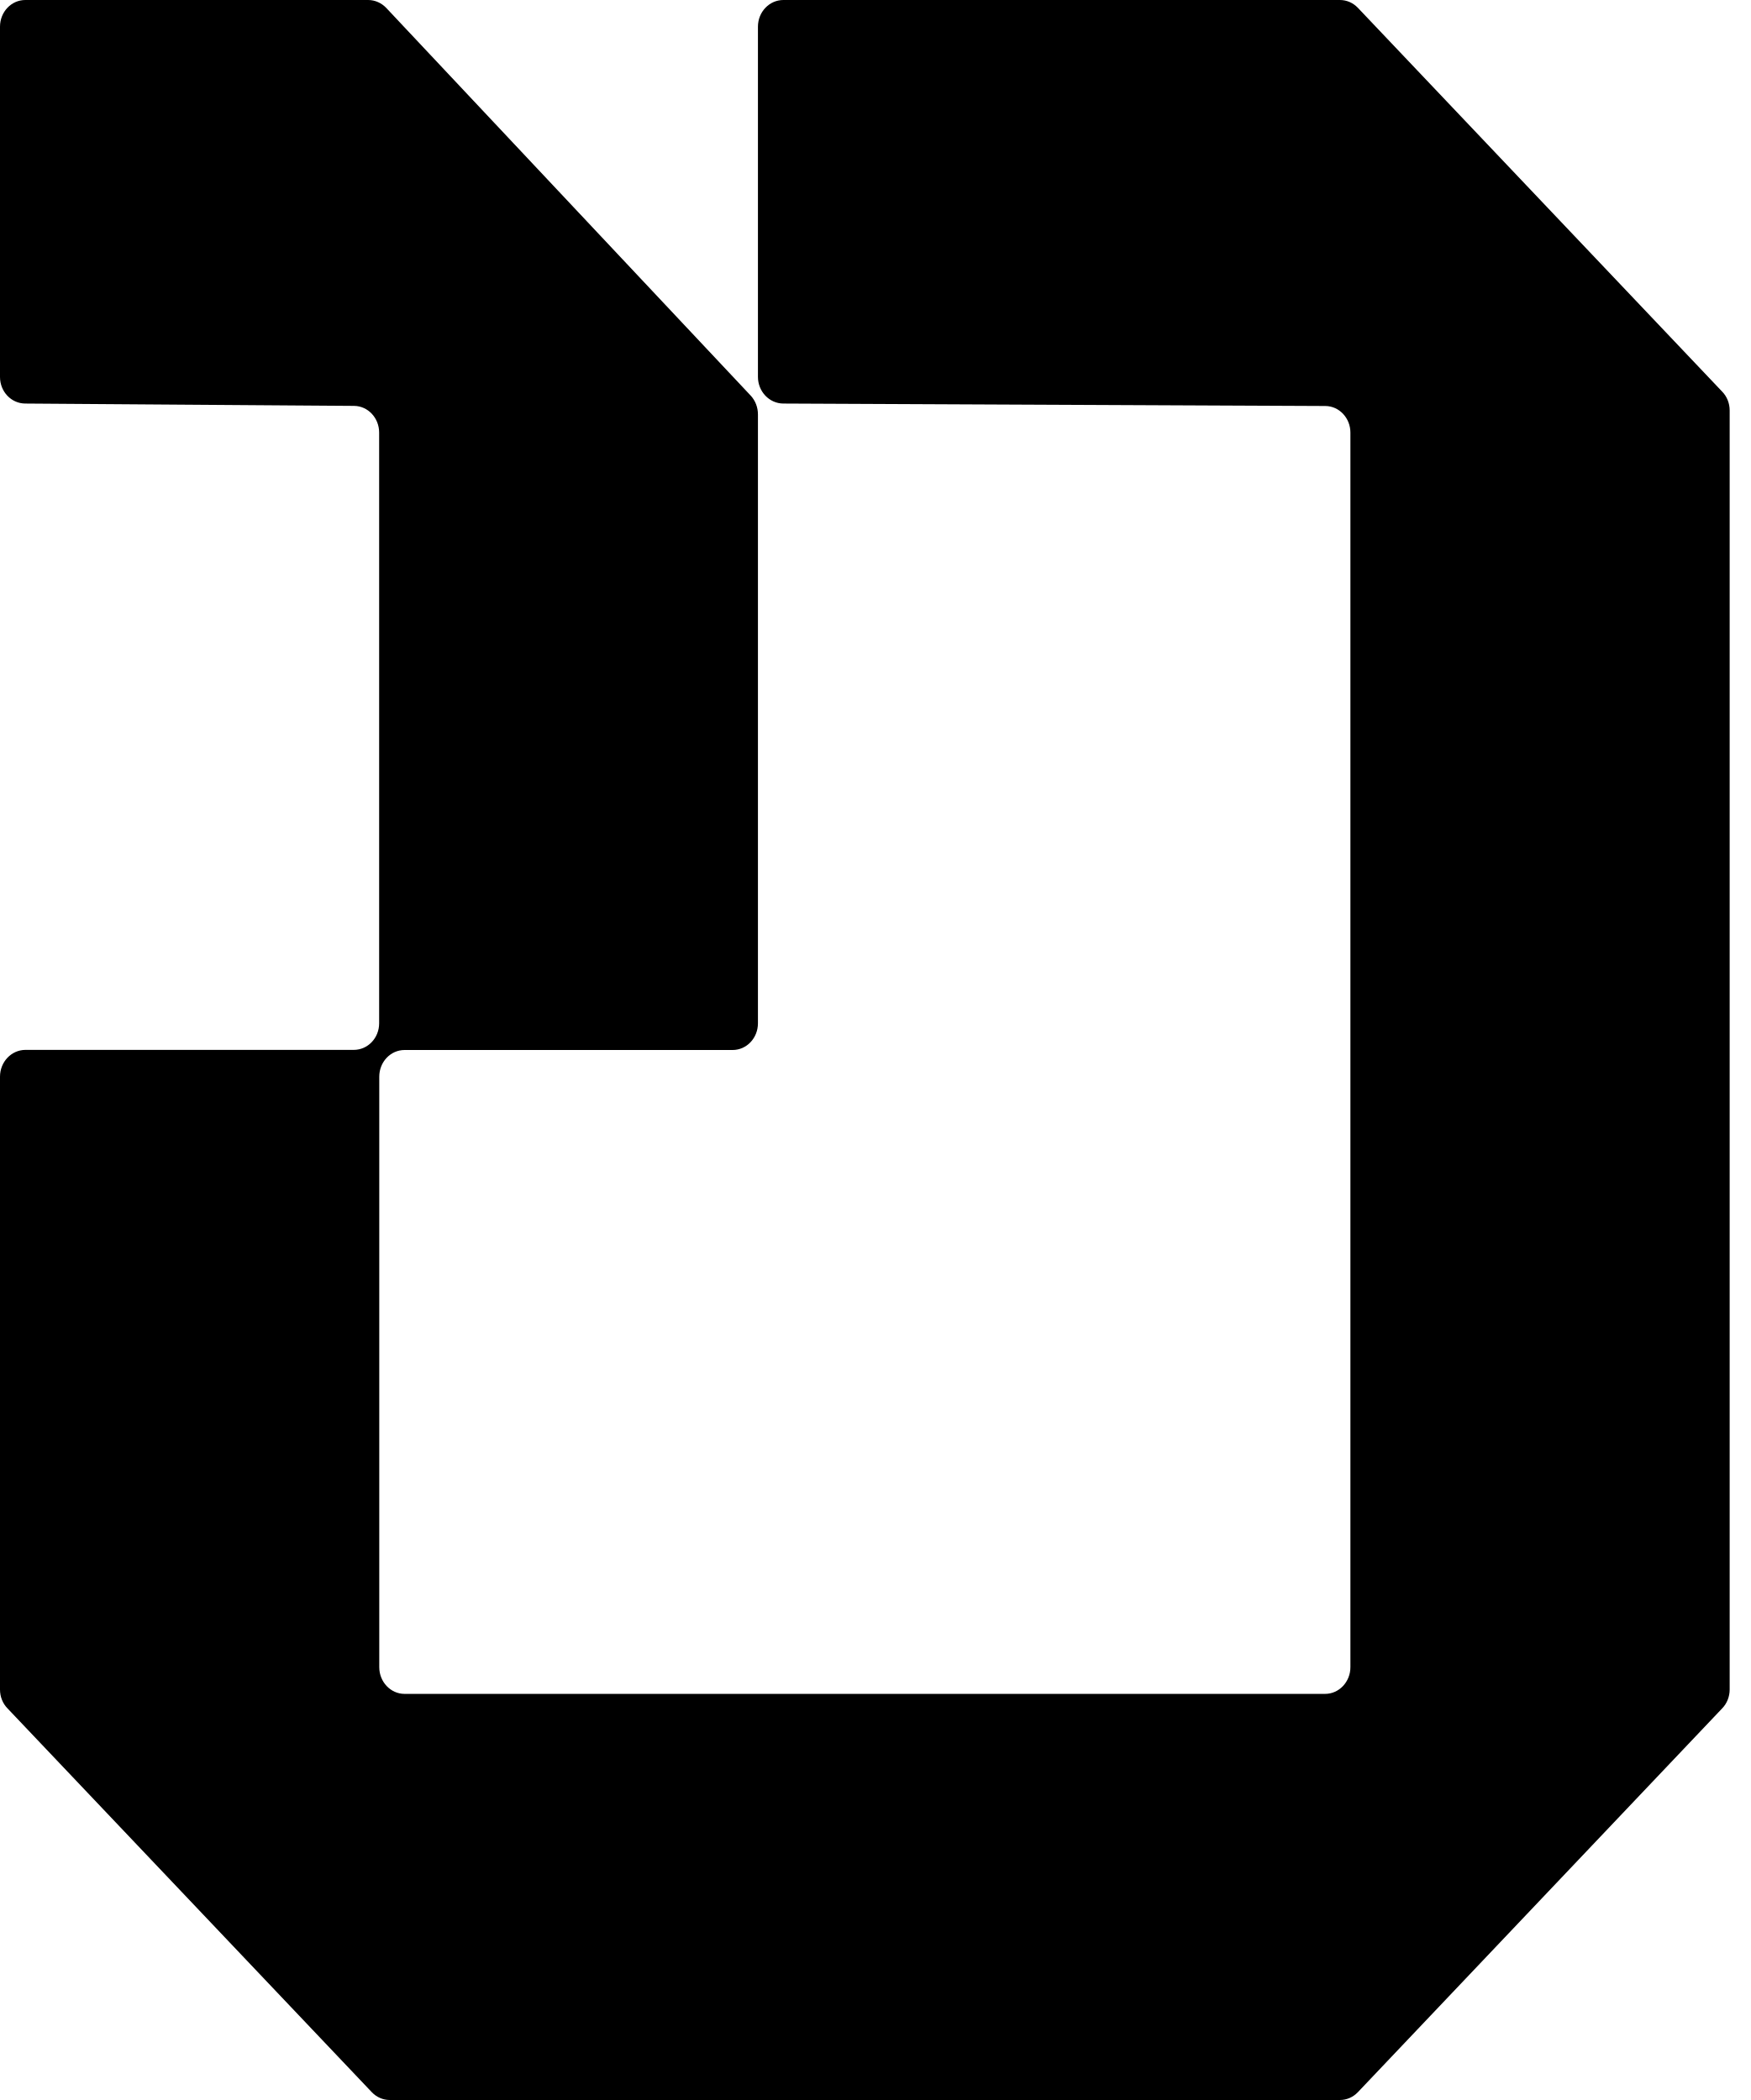
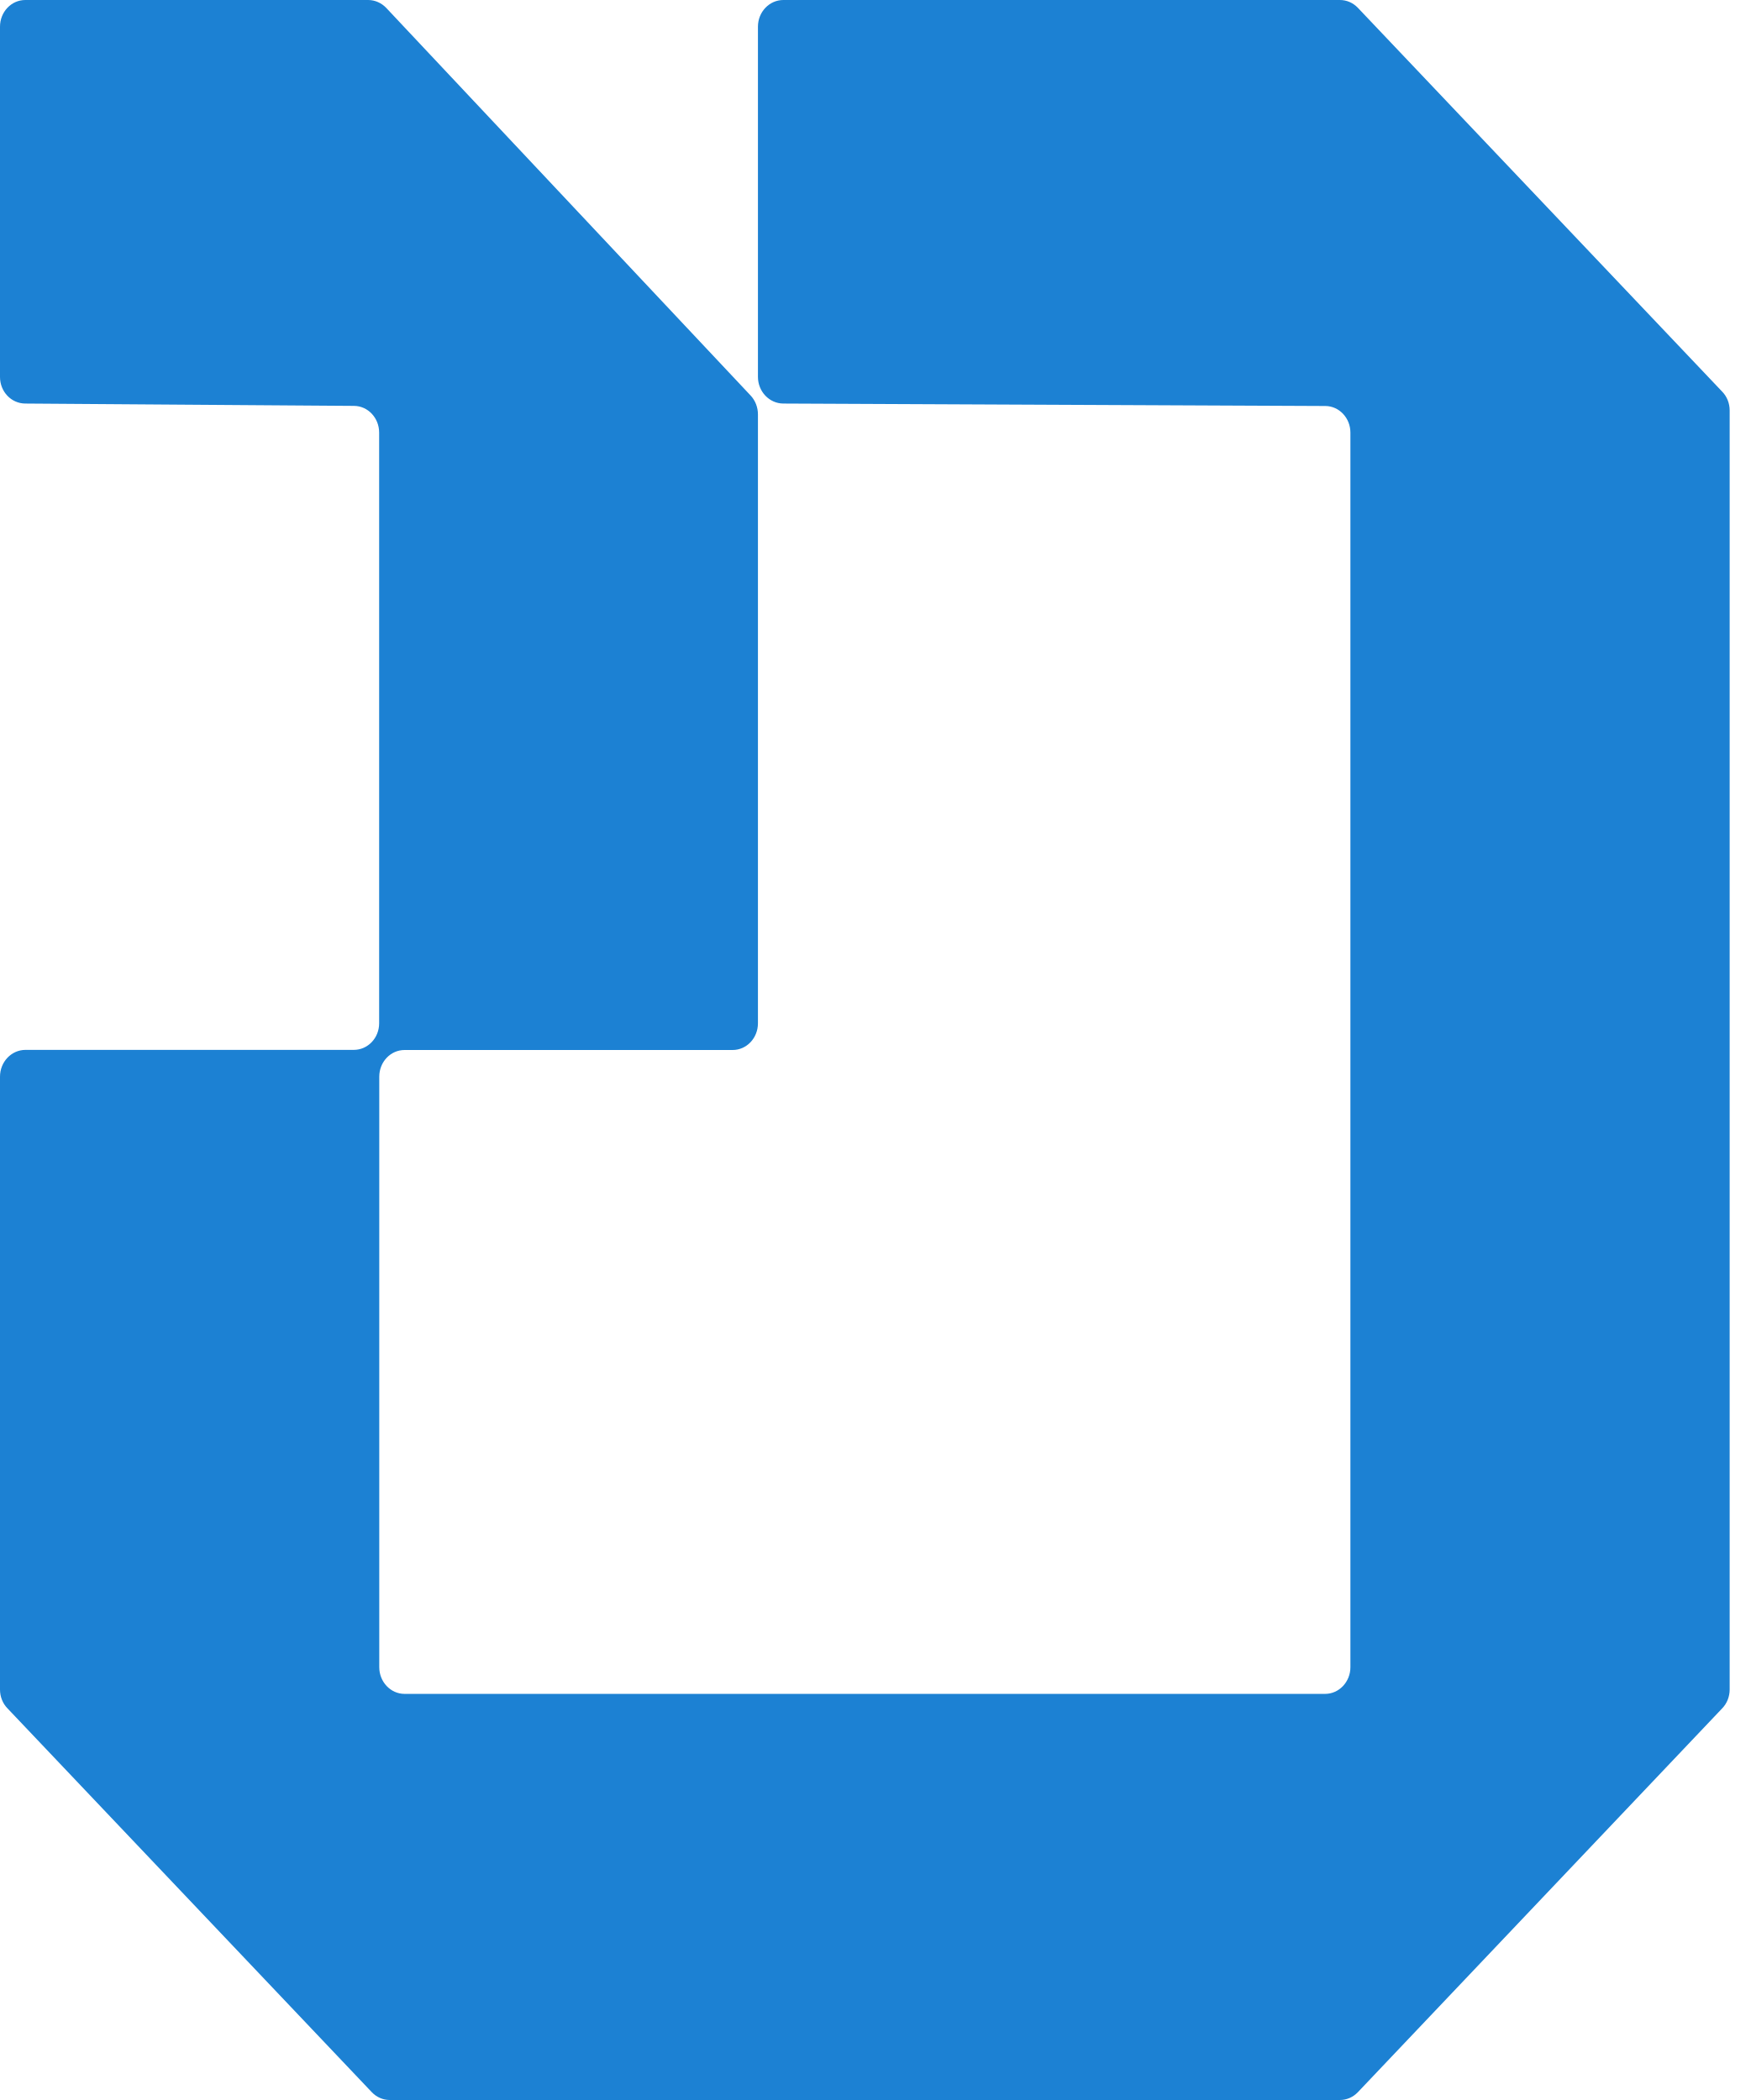
<svg xmlns="http://www.w3.org/2000/svg" width="15" height="18" viewBox="0 0 15 18" fill="none">
-   <path d="M11.482 0H6.713C6.593 0 6.495 0.102 6.495 0.229V3.23C6.495 3.356 6.592 3.458 6.712 3.459L11.356 3.48C11.476 3.48 11.572 3.583 11.572 3.708V14.29C11.572 14.416 11.475 14.519 11.355 14.519H3.467C3.347 14.519 3.25 14.416 3.25 14.29V9.229C3.25 9.102 3.347 9 3.467 9H6.278C6.398 9 6.495 8.898 6.495 8.771V3.552C6.495 3.492 6.473 3.434 6.433 3.391L3.31 0.068C3.269 0.025 3.213 0 3.155 0H0.217C0.097 0 0 0.102 0 0.229V3.231C0 3.357 0.096 3.458 0.216 3.459L3.034 3.479C3.153 3.48 3.249 3.582 3.249 3.708V8.771C3.249 8.897 3.152 8.999 3.032 8.999H0.217C0.097 9 0 9.102 0 9.229V14.482C0 14.543 0.023 14.601 0.064 14.643L3.186 17.933C3.227 17.976 3.282 18 3.34 18H11.482C11.54 18 11.595 17.976 11.636 17.933L14.758 14.643C14.799 14.601 14.822 14.542 14.822 14.482V3.518C14.822 3.457 14.799 3.399 14.758 3.357L11.636 0.067C11.595 0.024 11.54 0 11.482 0Z" fill="black" />
+   <path d="M11.482 0H6.713C6.593 0 6.495 0.102 6.495 0.229V3.23C6.495 3.356 6.592 3.458 6.712 3.459L11.356 3.48C11.476 3.48 11.572 3.583 11.572 3.708V14.29C11.572 14.416 11.475 14.519 11.355 14.519H3.467C3.347 14.519 3.25 14.416 3.25 14.29V9.229C3.25 9.102 3.347 9 3.467 9H6.278C6.398 9 6.495 8.898 6.495 8.771V3.552C6.495 3.492 6.473 3.434 6.433 3.391L3.31 0.068C3.269 0.025 3.213 0 3.155 0H0.217C0.097 0 0 0.102 0 0.229V3.231C0 3.357 0.096 3.458 0.216 3.459L3.034 3.479C3.153 3.48 3.249 3.582 3.249 3.708V8.771C3.249 8.897 3.152 8.999 3.032 8.999H0.217C0.097 9 0 9.102 0 9.229V14.482C0 14.543 0.023 14.601 0.064 14.643L3.186 17.933C3.227 17.976 3.282 18 3.34 18H11.482C11.54 18 11.595 17.976 11.636 17.933L14.758 14.643C14.799 14.601 14.822 14.542 14.822 14.482V3.518C14.822 3.457 14.799 3.399 14.758 3.357L11.636 0.067C11.595 0.024 11.54 0 11.482 0Z" fill="#1c81d3" />
</svg>
